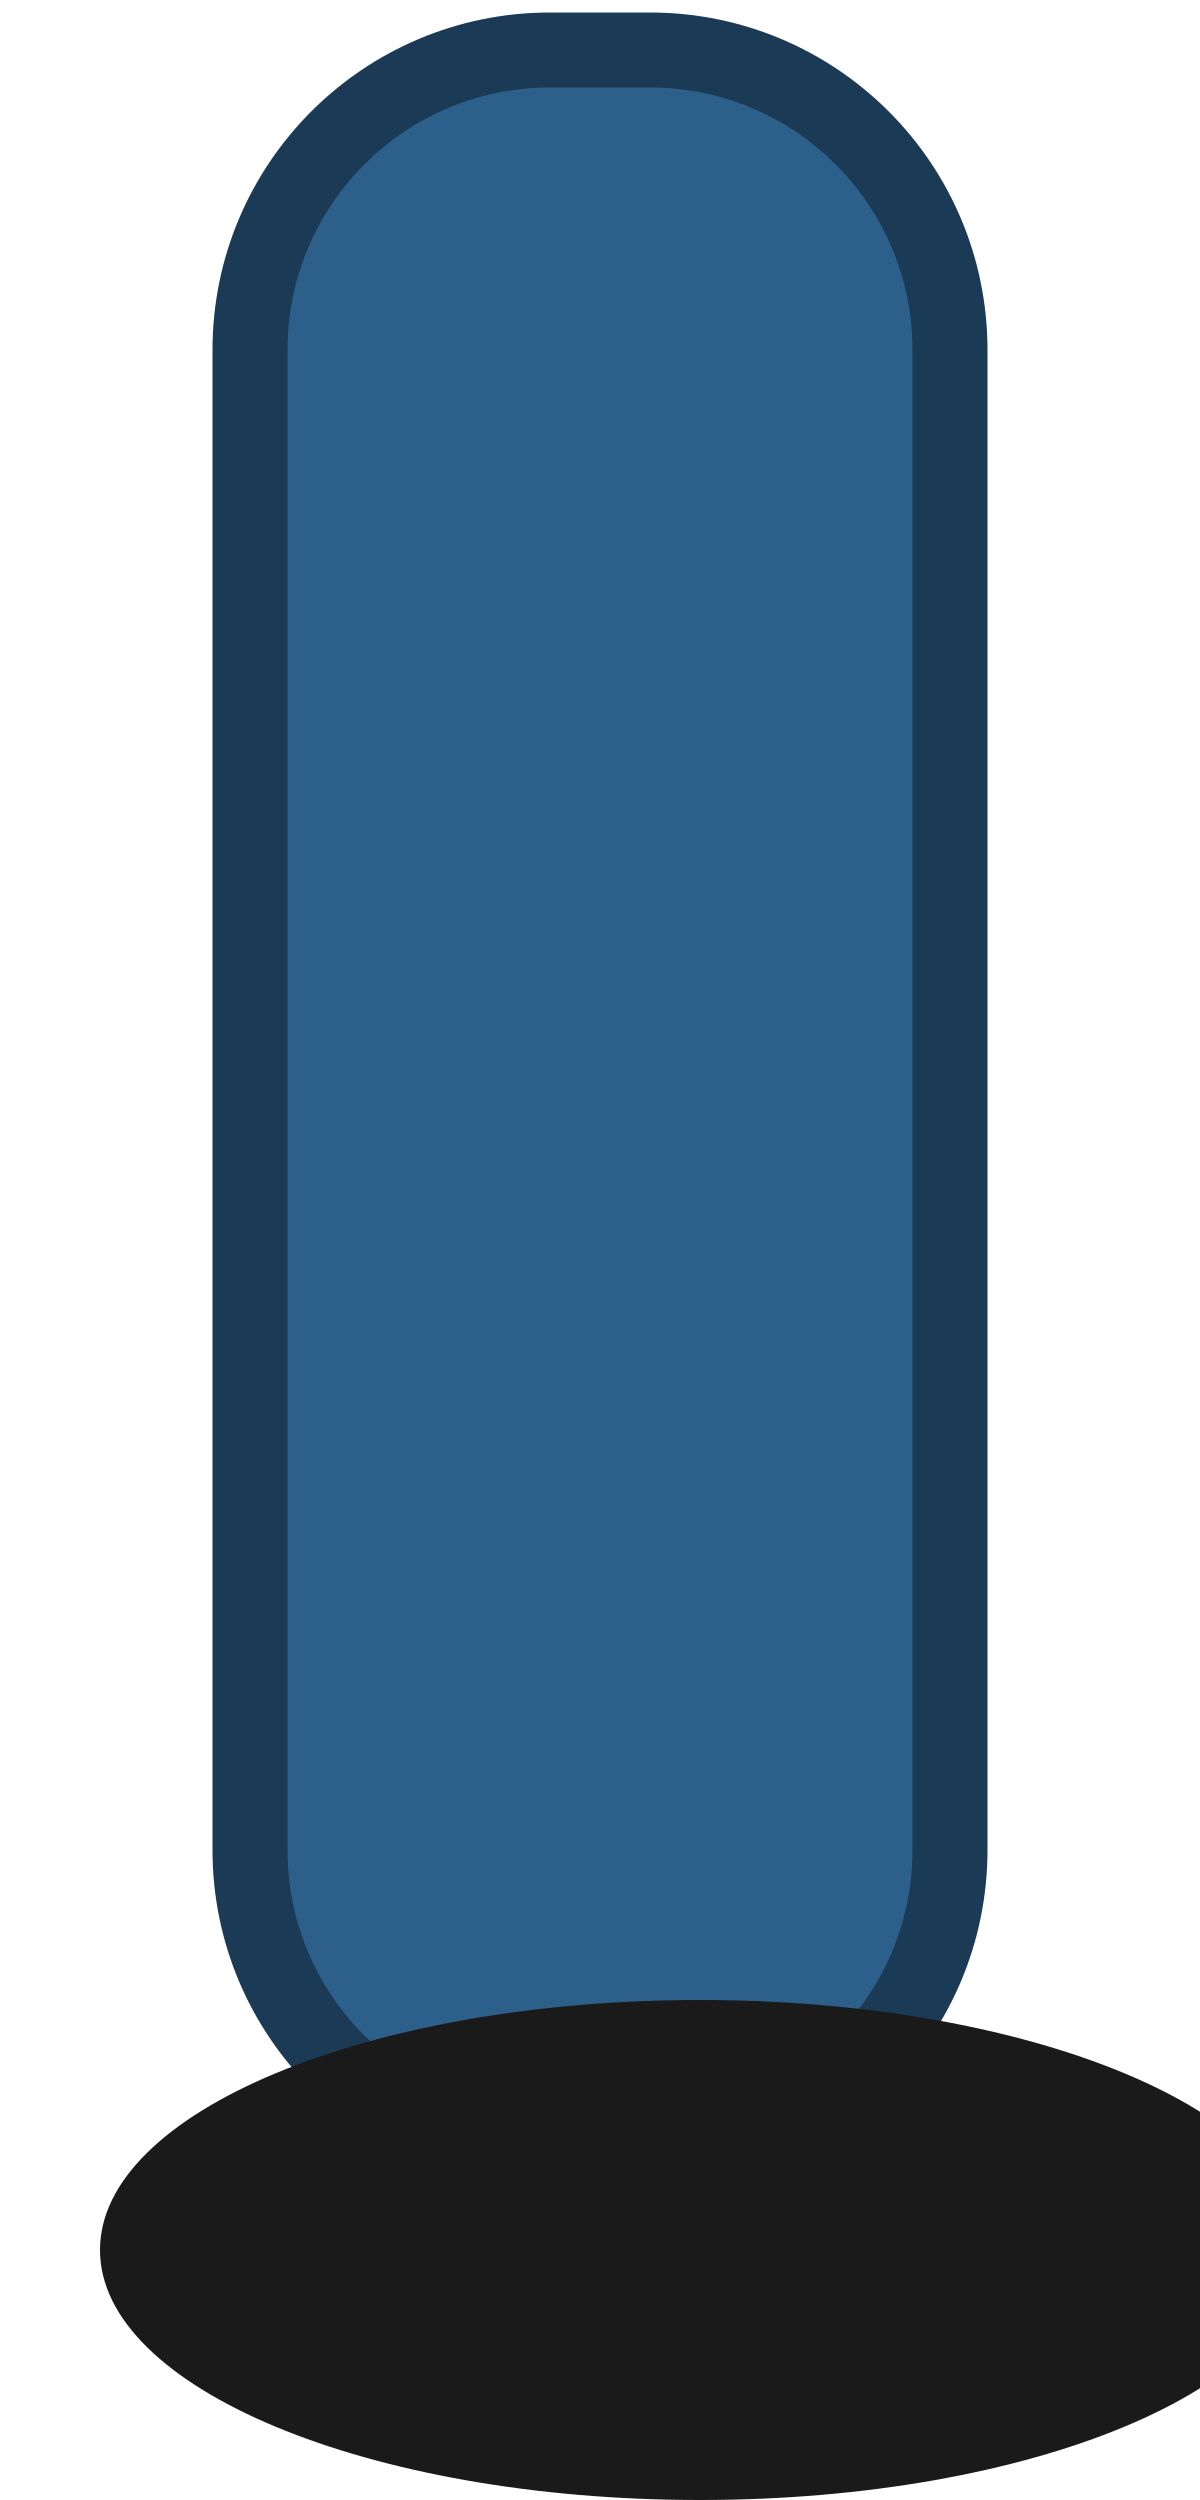
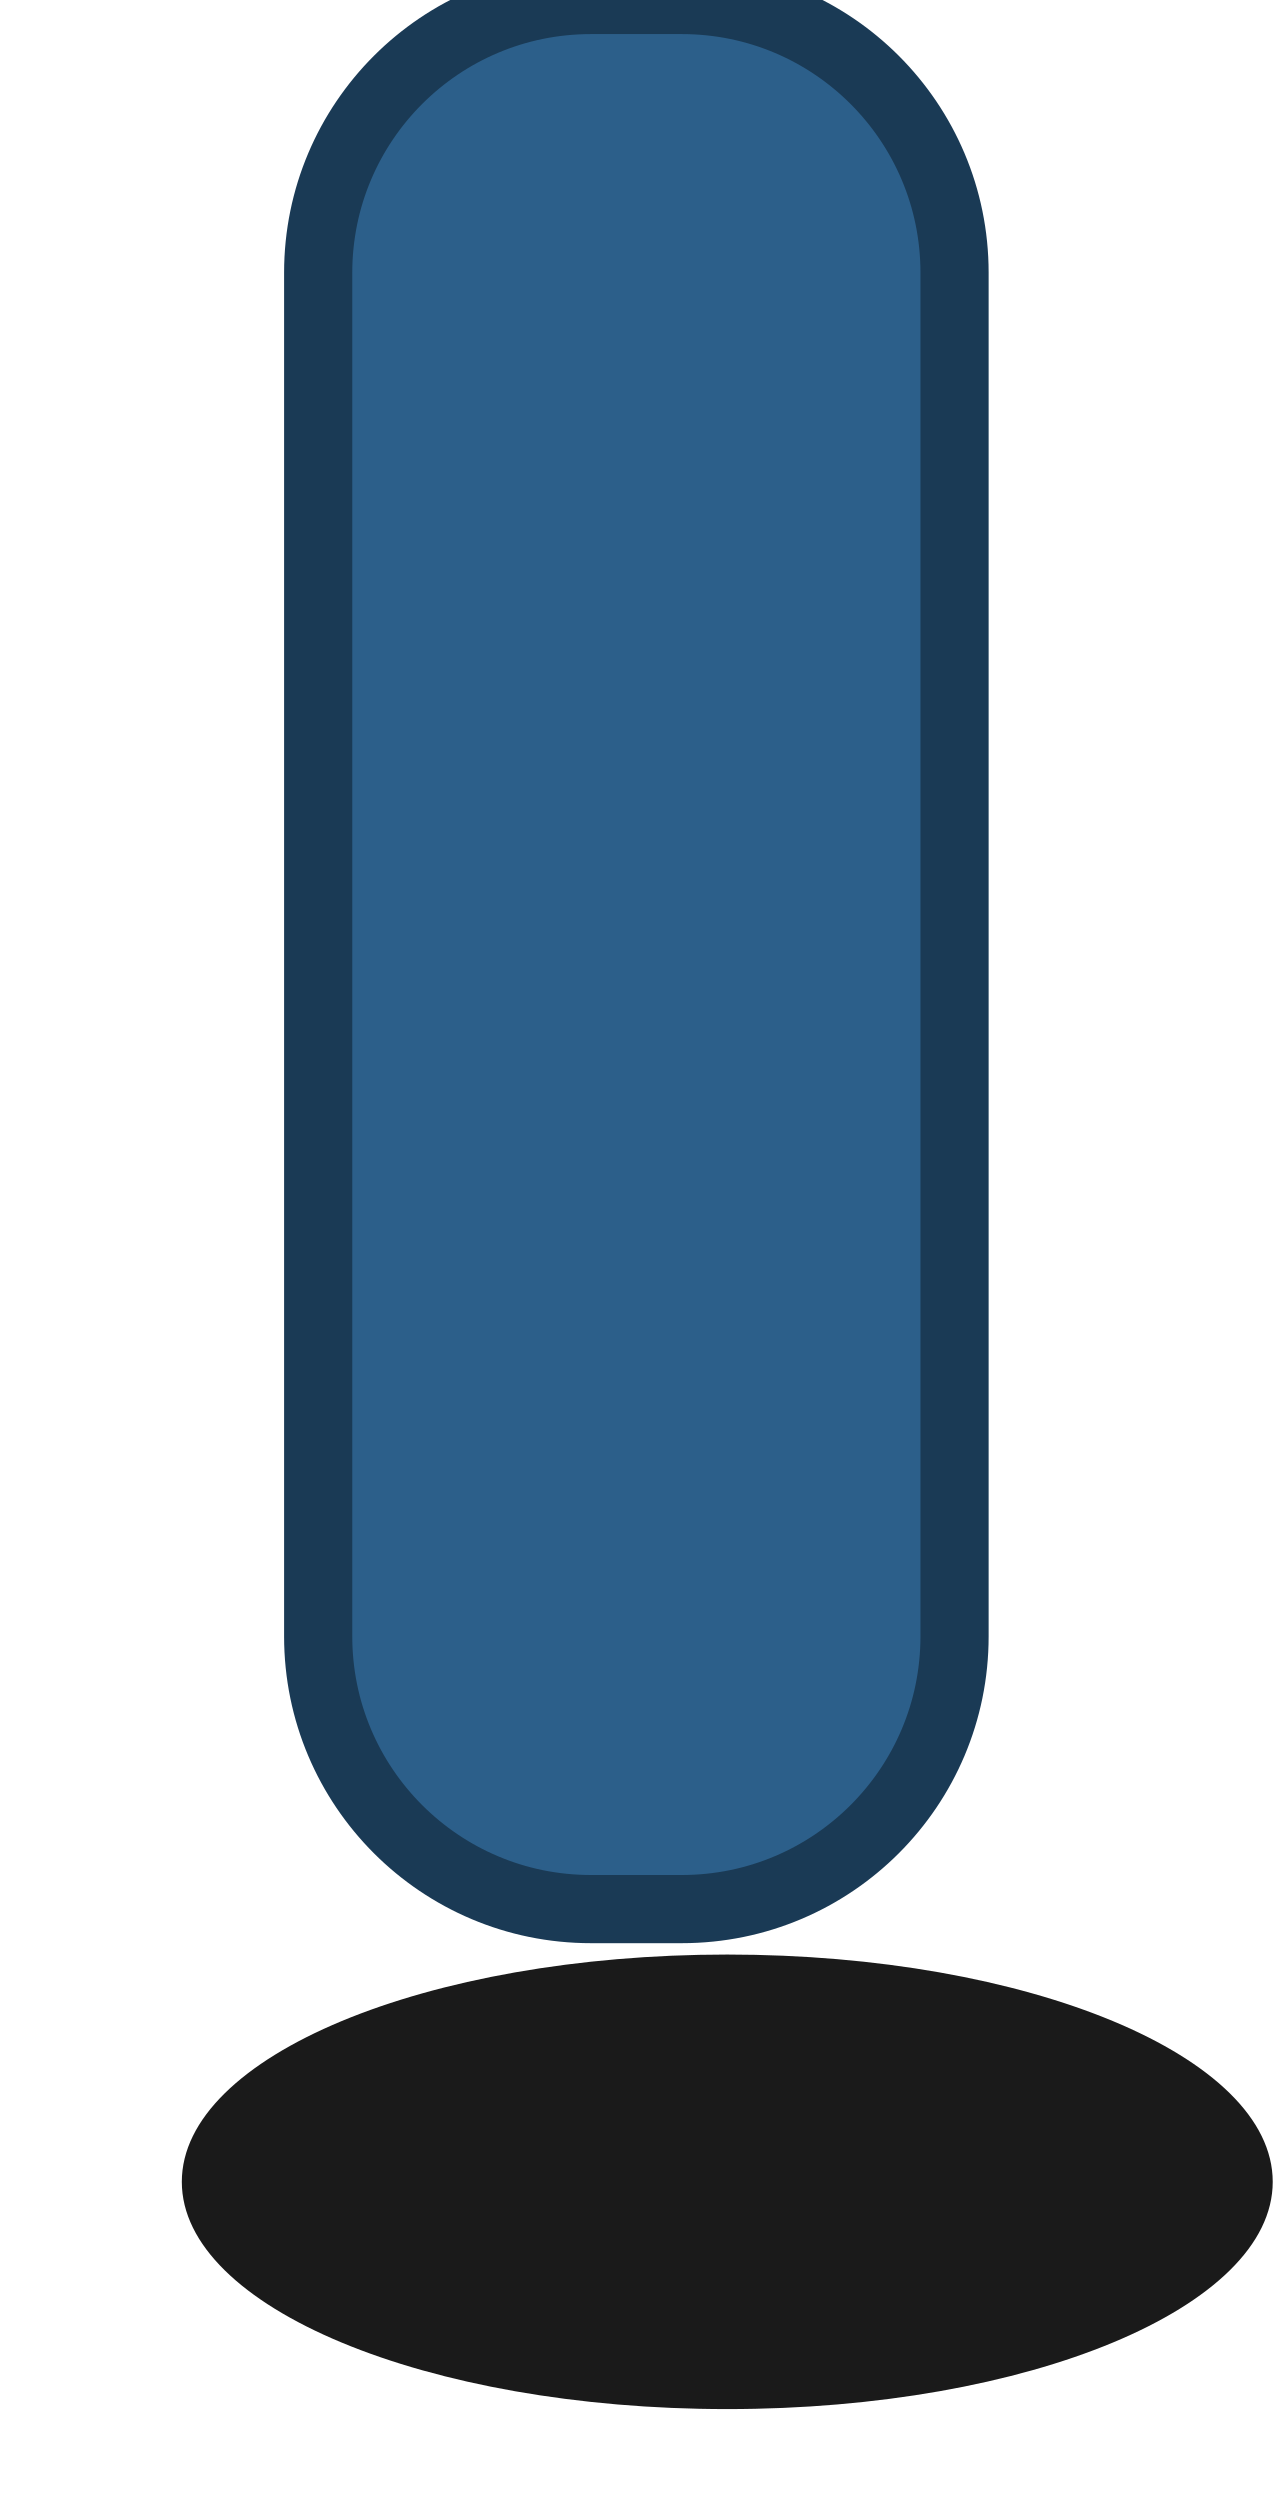
- <svg xmlns="http://www.w3.org/2000/svg" width="24" height="50" viewBox="0 0 24 50">
-   <rect x="5" y="1" width="14" height="42" rx="6" fill="#2C5F8A" stroke="#1a3a55" stroke-width="1.5" />
-   <ellipse cx="14" cy="45" rx="12" ry="5" fill="#1a1a1a" />
+ <svg xmlns="http://www.w3.org/2000/svg" width="28" height="55" viewBox="0 0 28 55">
+   <rect x="7" y="0" width="14" height="42" rx="6" fill="#2C5F8A" stroke="#1a3a55" stroke-width="1.5" />
+   <ellipse cx="16" cy="48" rx="12" ry="5" fill="#1a1a1a" />
</svg>
